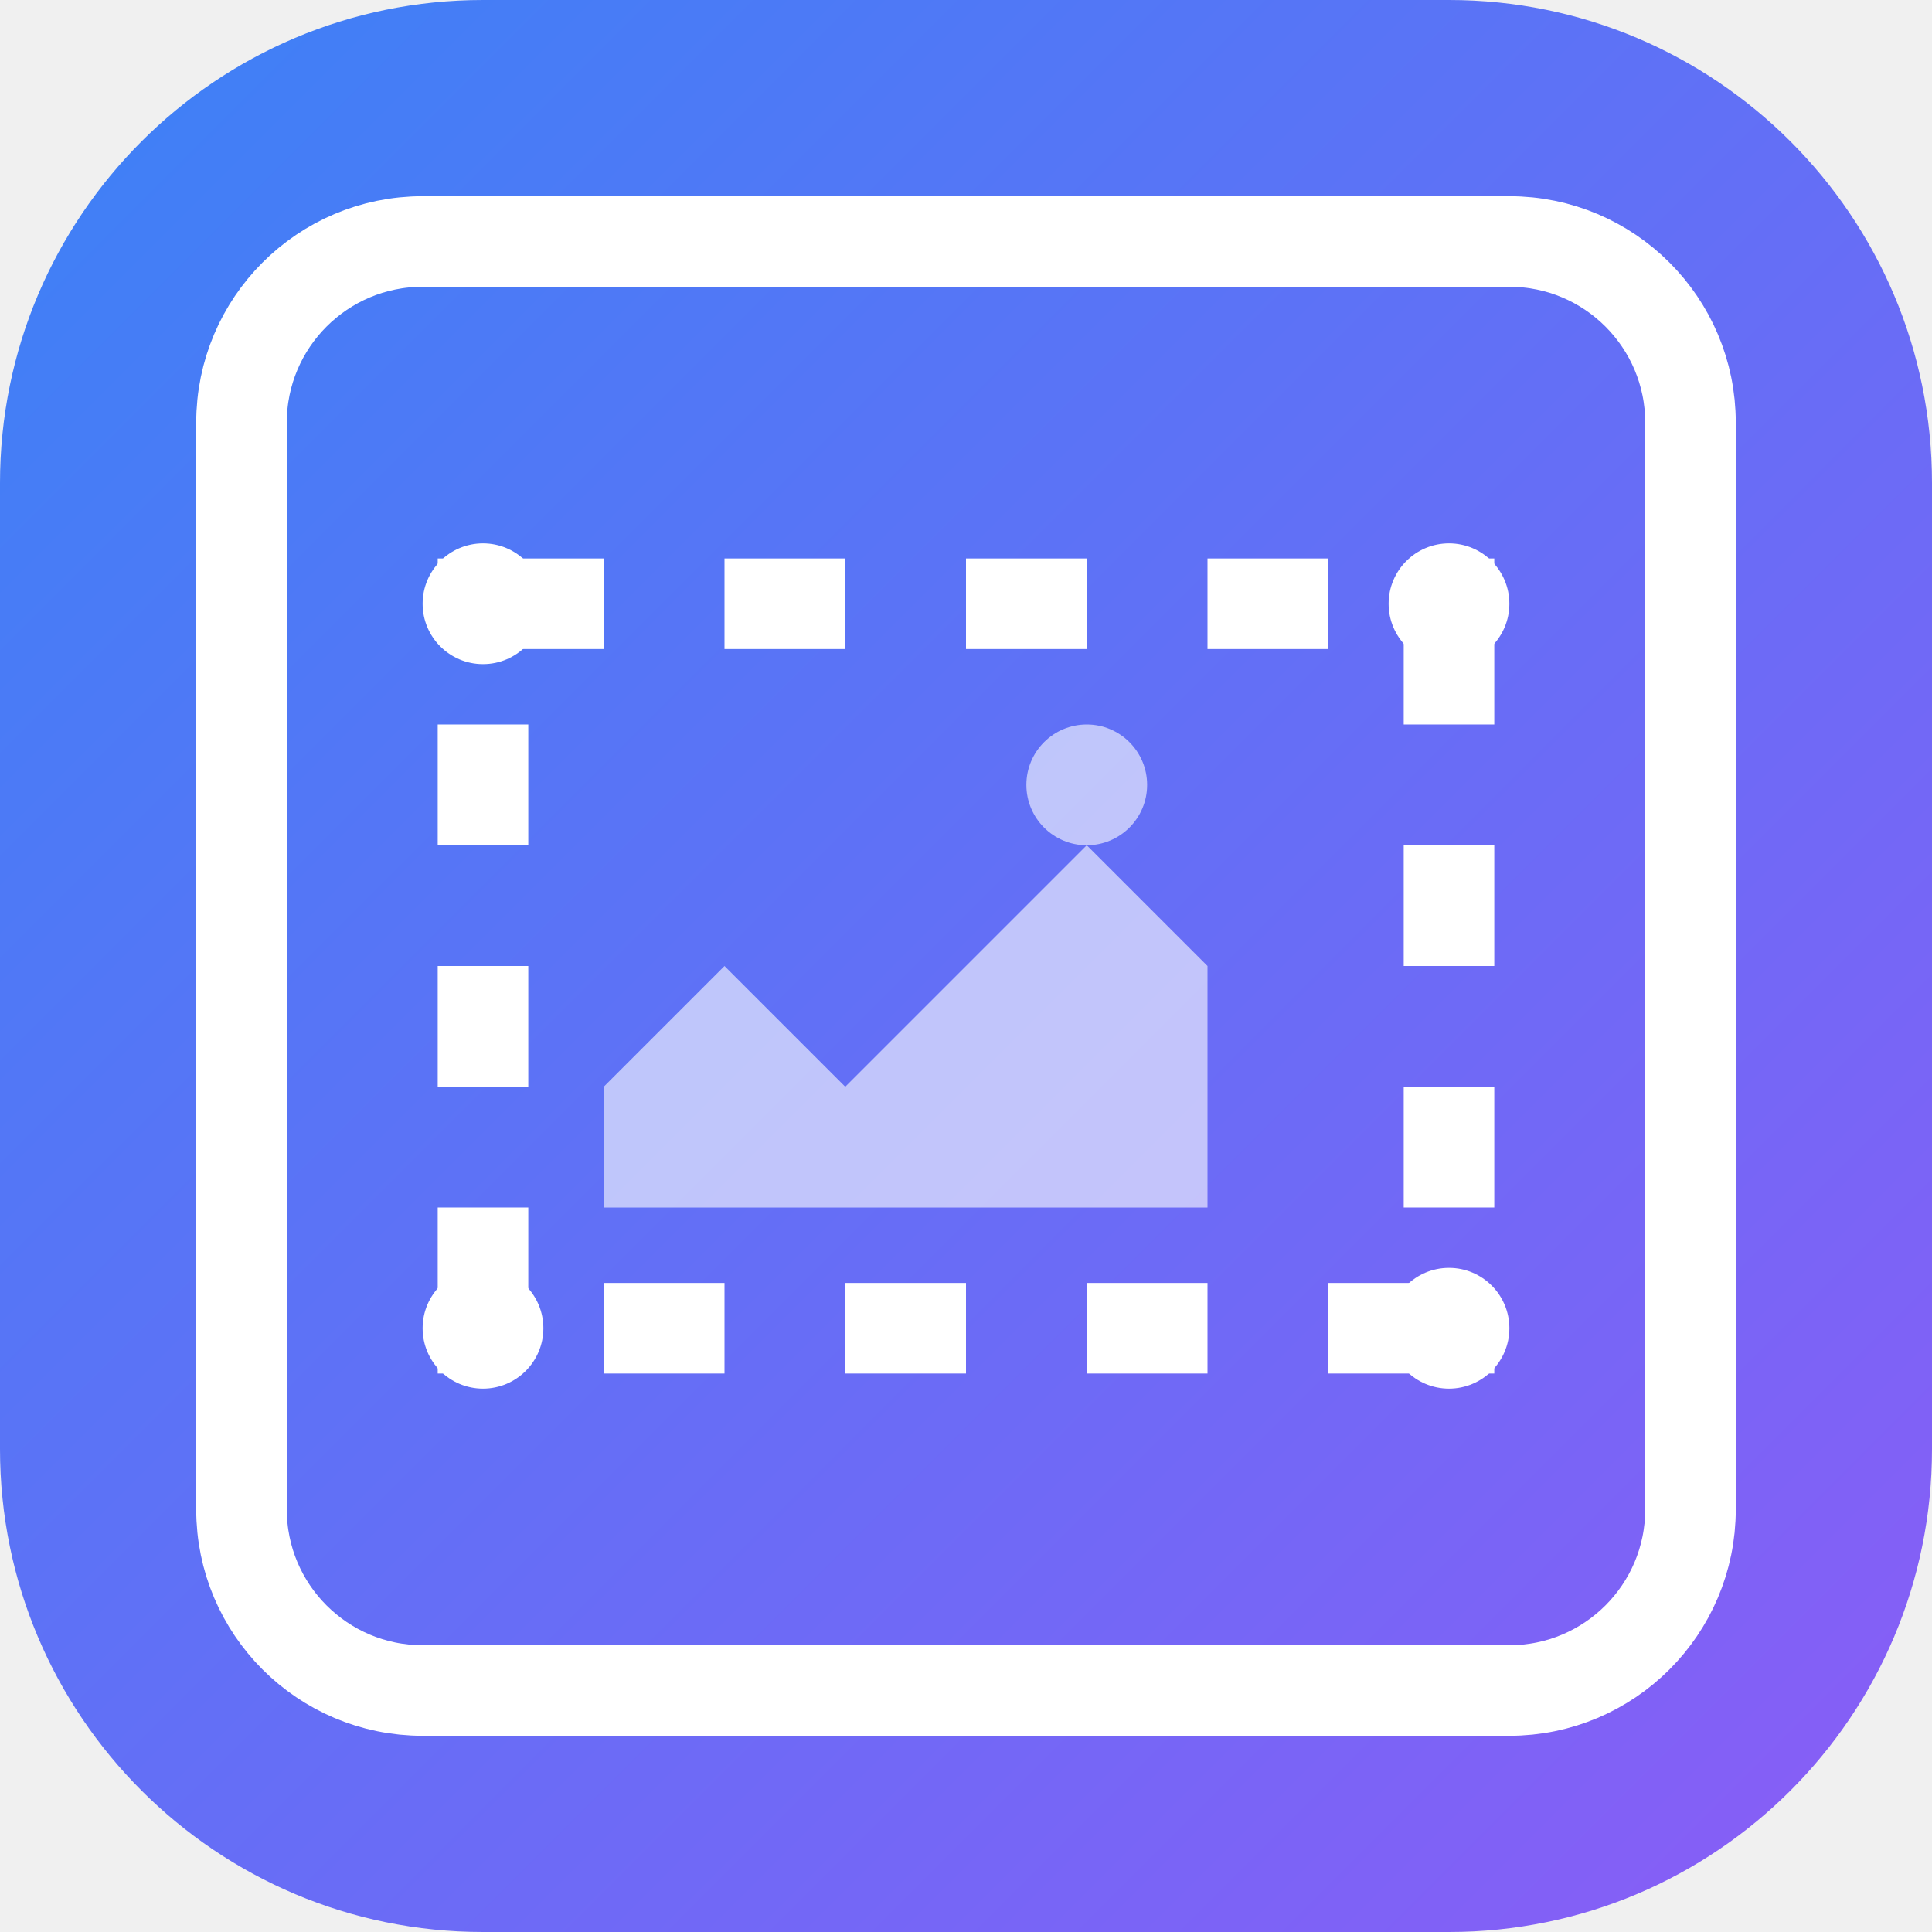
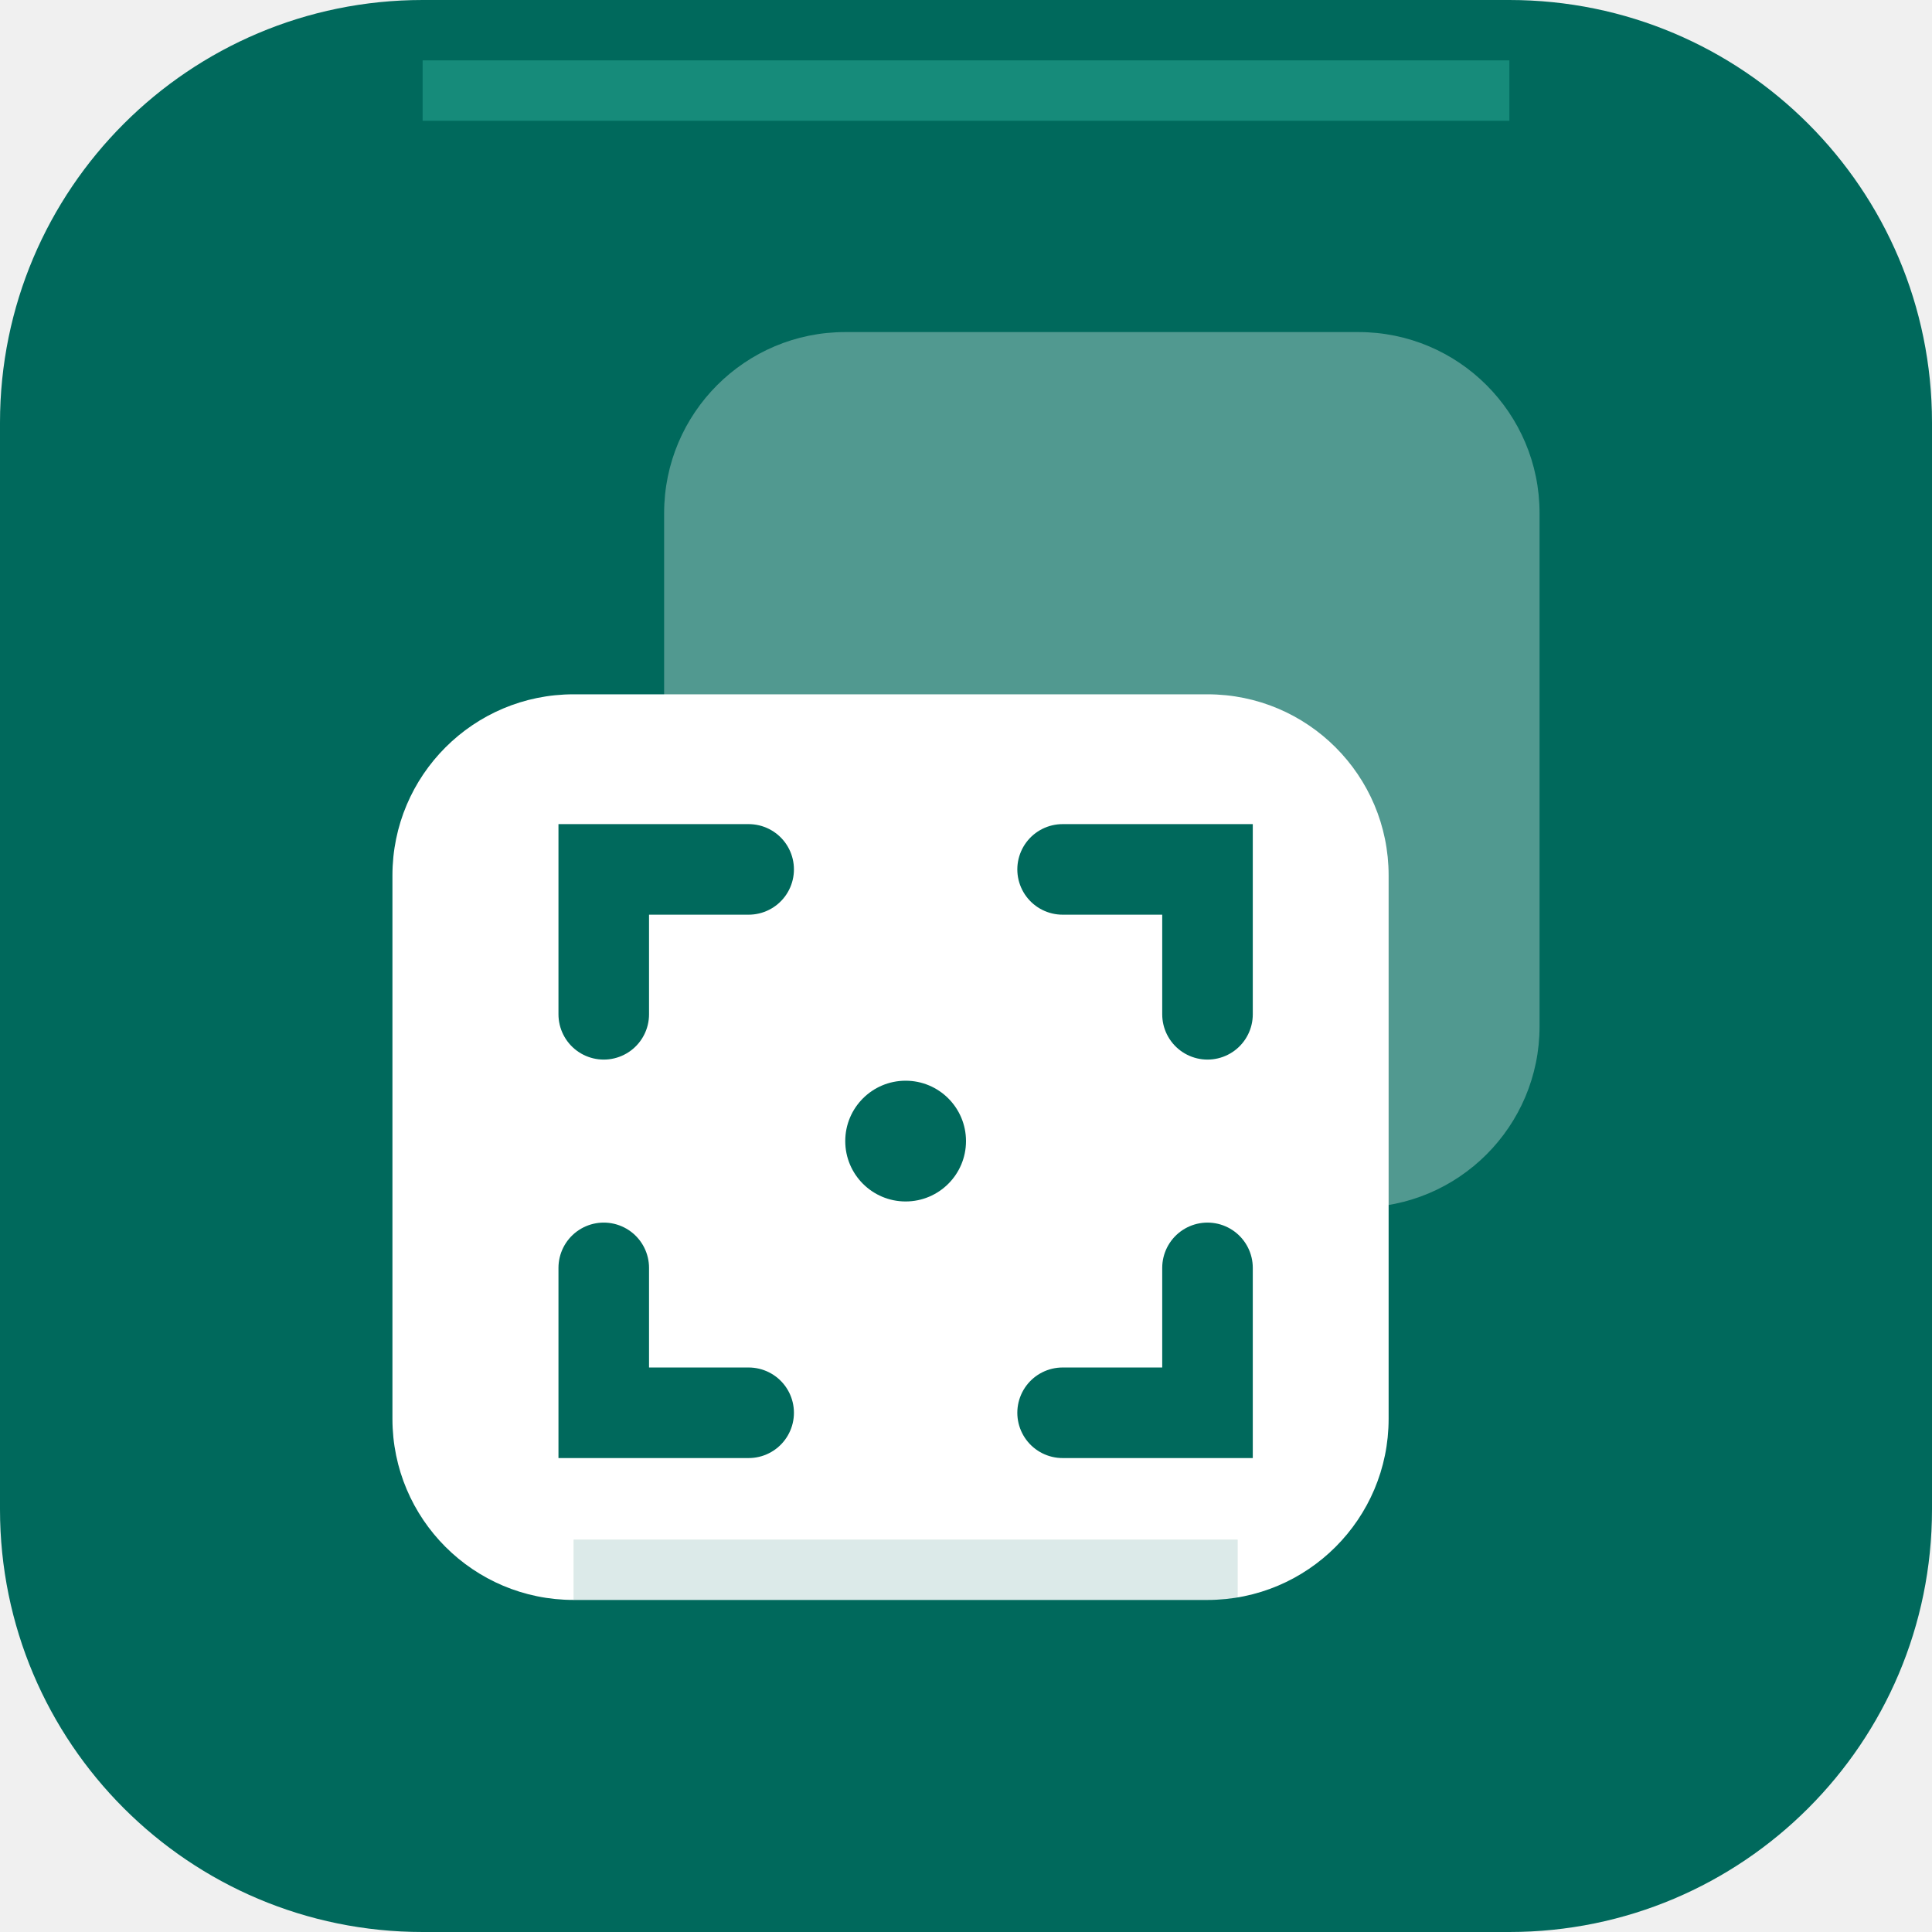
<svg xmlns="http://www.w3.org/2000/svg" width="32" height="32" viewBox="0 0 32 32" fill="none">
-   <defs>
-     <linearGradient id="backgroundGradient" x1="0%" y1="0%" x2="100%" y2="100%">
-       <stop offset="0%" style="stop-color:#3B82F6;stop-opacity:1" />
-       <stop offset="100%" style="stop-color:#8B5CF6;stop-opacity:1" />
-     </linearGradient>
-   </defs>
-   <rect x="0" y="0" width="32" height="32" rx="8" fill="url(#backgroundGradient)" />
-   <rect x="4" y="4" width="24" height="24" rx="3" stroke="white" stroke-width="1.5" fill="none" />
-   <rect x="8" y="10" width="16" height="12" stroke="white" stroke-width="1.5" stroke-dasharray="2,2" fill="none" />
-   <circle cx="8" cy="10" r="1" fill="white" />
-   <circle cx="24" cy="10" r="1" fill="white" />
-   <circle cx="8" cy="22" r="1" fill="white" />
-   <circle cx="24" cy="22" r="1" fill="white" />
-   <path d="M10 18l2-2 2 2 4-4 2 2v4H10v-2z" fill="white" opacity="0.6" />
-   <circle cx="18" cy="13" r="1" fill="white" opacity="0.6" />
+   <rect width="32" height="32" rx="7" fill="#00695c" />
+   <path d="M7 1.5h18" stroke="#3fcab2" stroke-width="1" opacity="0.35" />
+   <rect x="11" y="5.5" width="14.5" height="14.5" rx="3" fill="#ffffff" opacity="0.32" />
+   <rect x="6.5" y="11.5" width="16.5" height="15" rx="3" fill="#ffffff" />
+   <path d="M9.5 26h11" stroke="#00695c" stroke-width="1" opacity="0.14" />
+   <g stroke="#00695c" stroke-width="1.5" stroke-linecap="round" fill="none">
+     <path d="M12.4 14.4H10V16.8" />
+     <path d="M17.6 14.4H20V16.8" />
+     <path d="M12.4 23.4H10V21" />
+     <path d="M17.6 23.4H20V21" />
+   </g>
+   <circle cx="15" cy="18.9" r="1" fill="#00695c" />
</svg>
